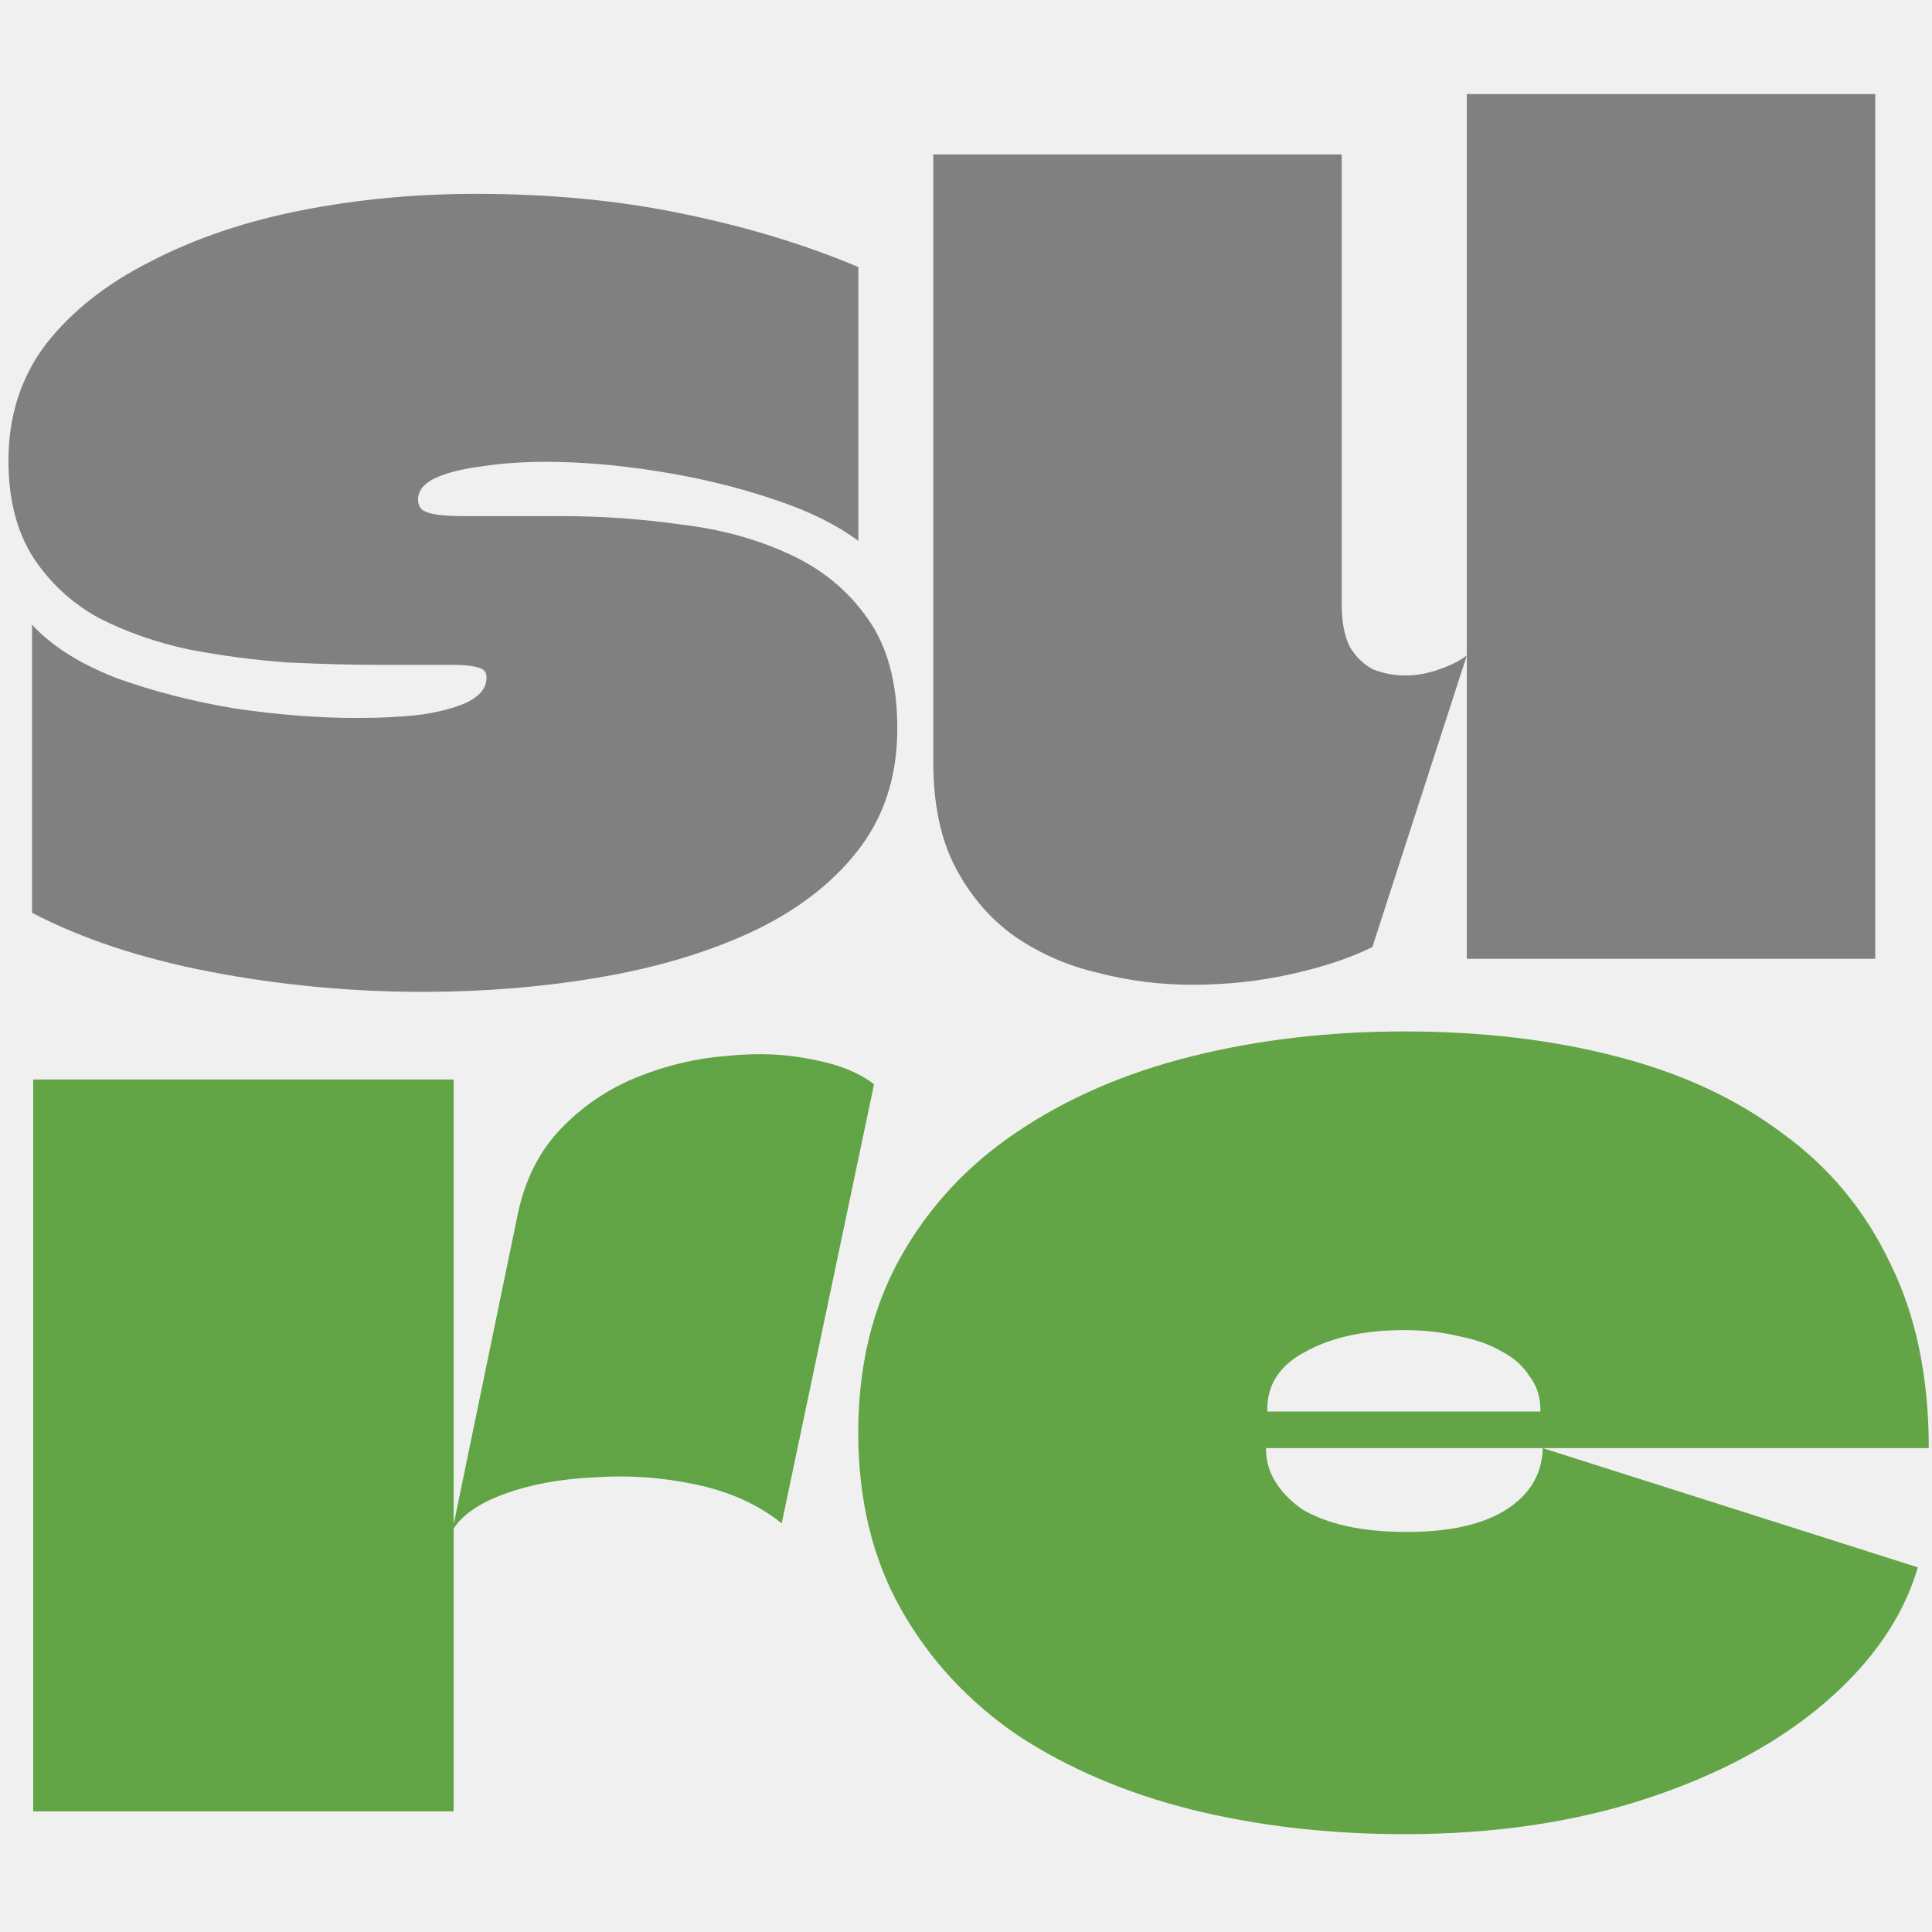
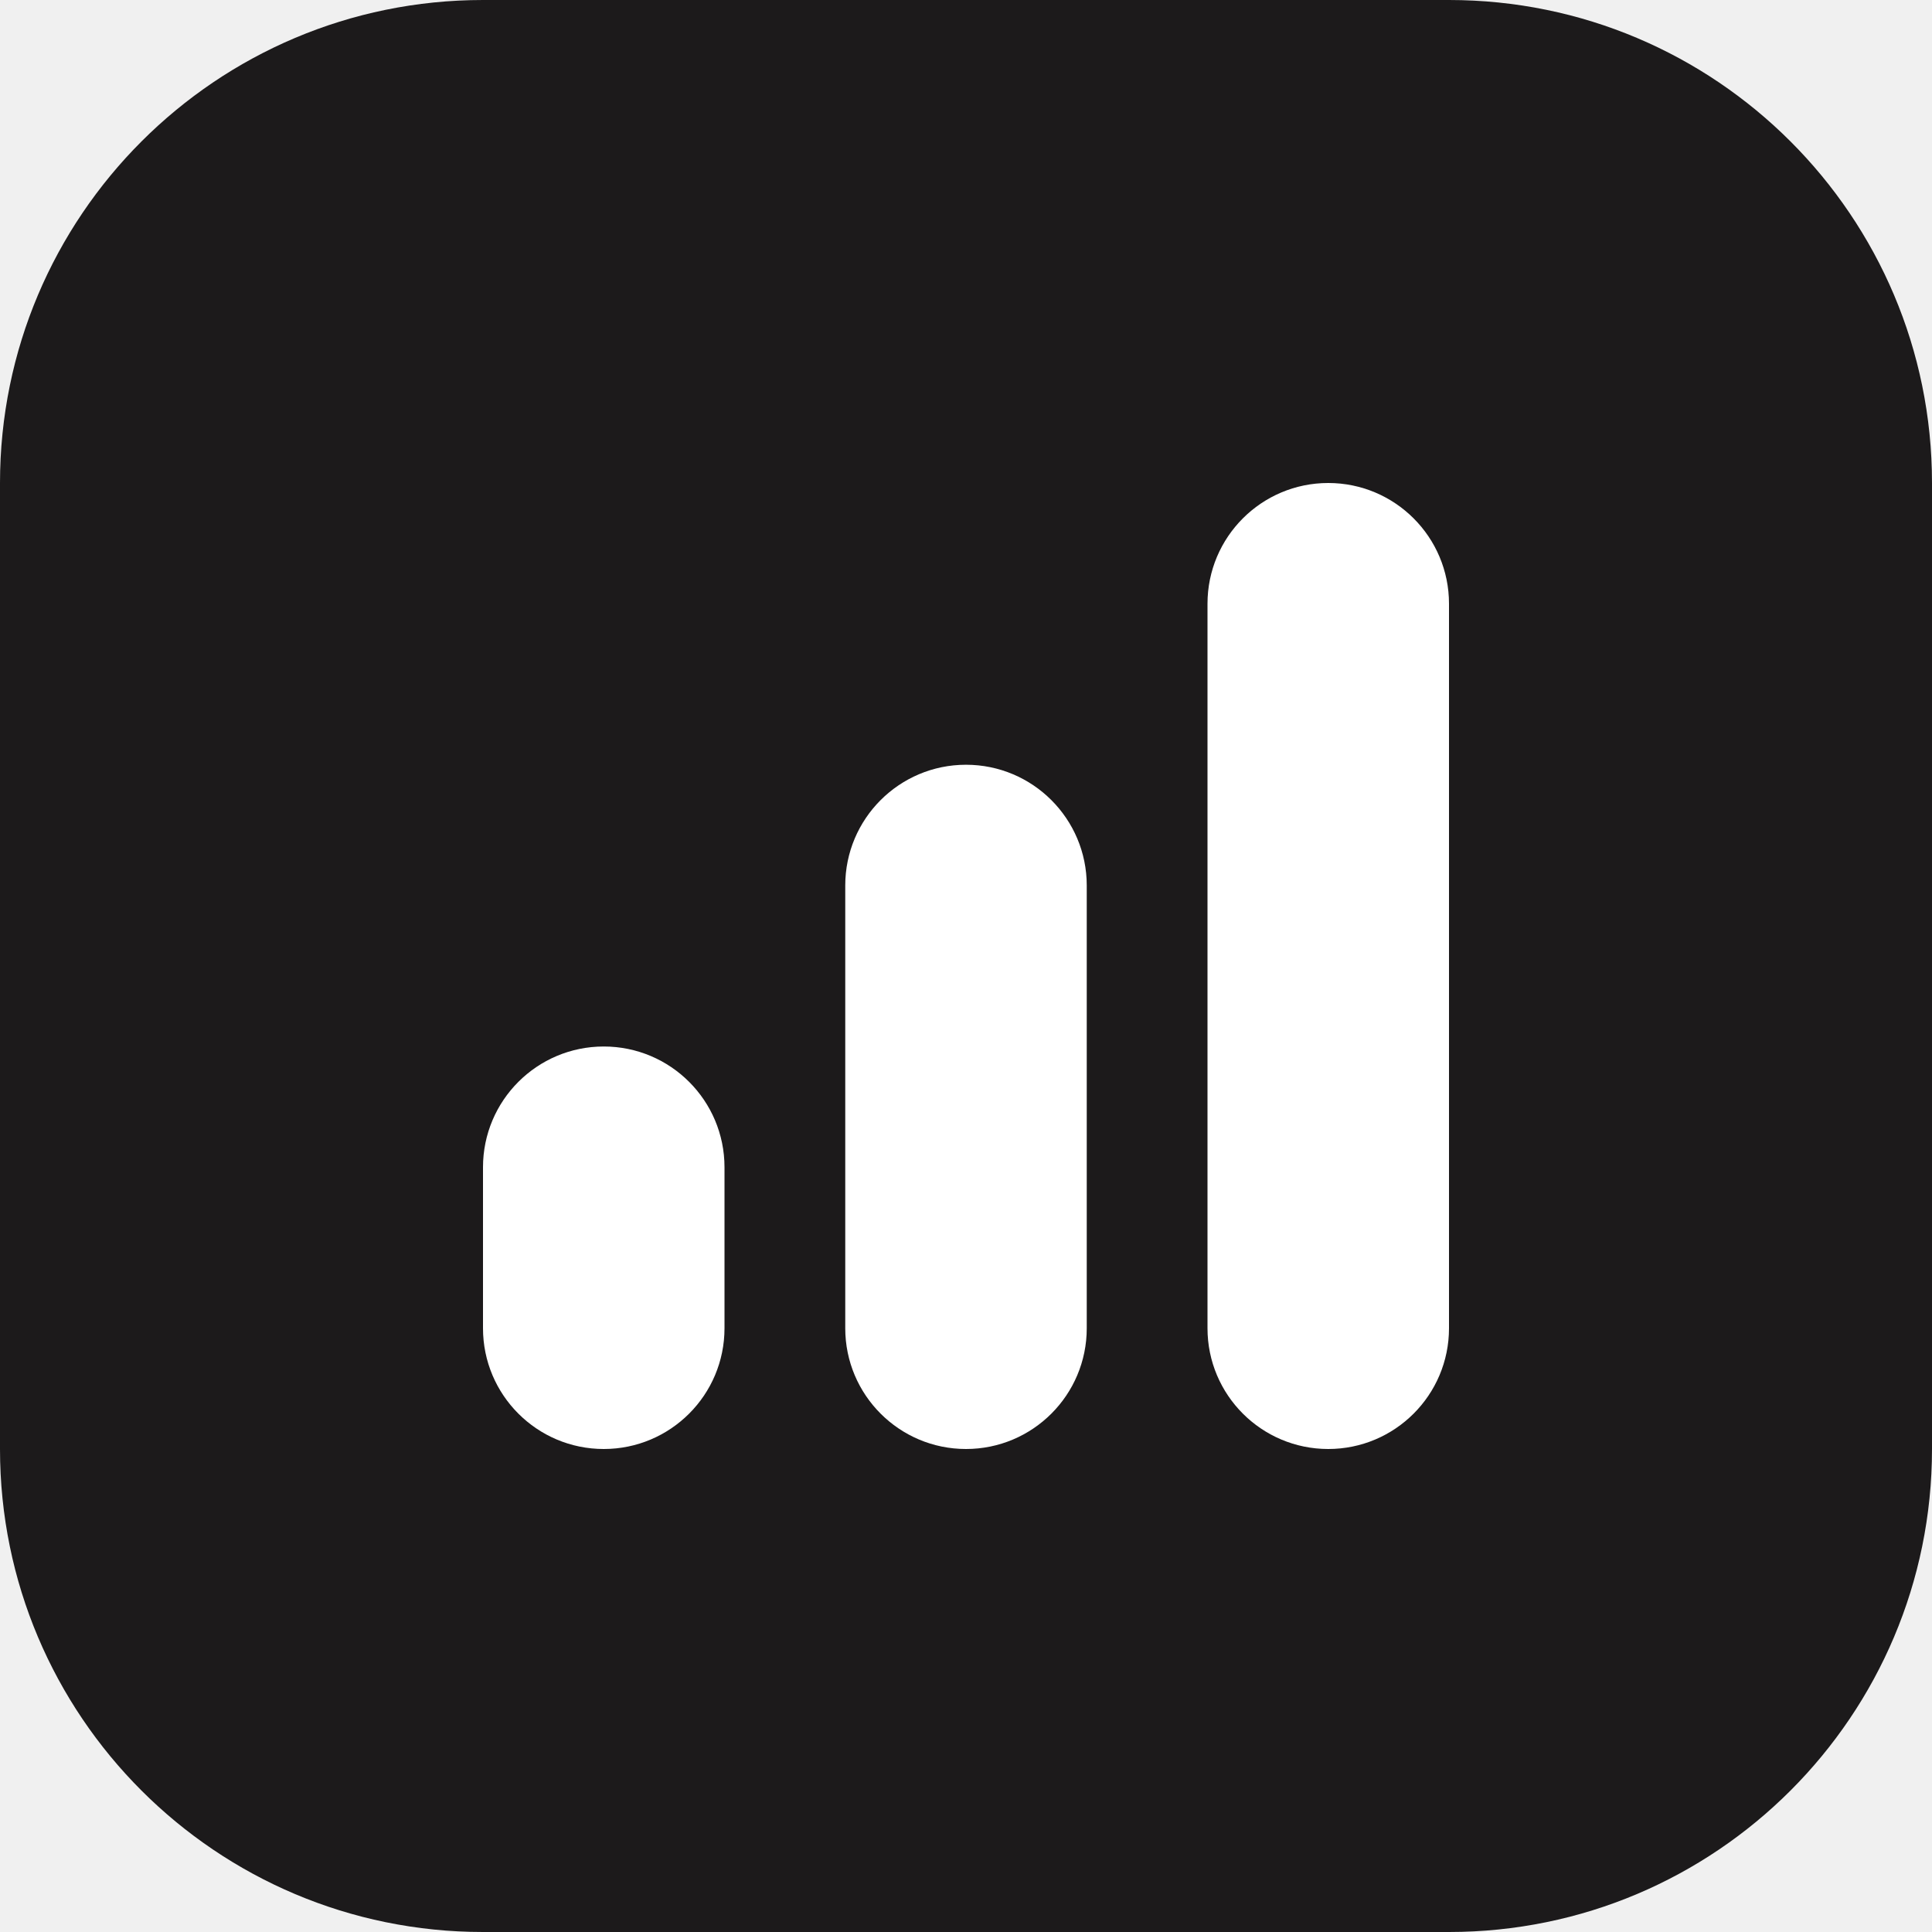
- <svg xmlns="http://www.w3.org/2000/svg" width="300" height="300" viewBox="0 0 160 145" fill="none">
-   <path d="M116.51 119.37C120.062 119.37 122.809 118.751 124.752 117.513C126.696 116.274 127.701 114.58 127.768 112.429L158.828 122.303C157.621 126.409 155.042 130.156 151.088 133.545C147.201 136.869 142.276 139.509 136.312 141.464C130.348 143.419 123.68 144.397 116.309 144.397C110.01 144.397 104.113 143.712 98.618 142.344C93.19 140.975 88.399 138.922 84.244 136.185C80.156 133.382 76.94 129.896 74.594 125.725C72.249 121.553 71.076 116.698 71.076 111.158C71.076 105.618 72.249 100.763 74.594 96.592C76.94 92.421 80.156 88.967 84.244 86.229C88.399 83.427 93.223 81.341 98.718 79.973C104.213 78.604 110.077 77.92 116.309 77.92C122.675 77.92 128.505 78.604 133.799 79.973C139.16 81.341 143.75 83.459 147.57 86.327C151.456 89.129 154.438 92.714 156.516 97.081C158.66 101.382 159.732 106.498 159.732 112.429H104.95C104.95 112.429 104.917 112.429 104.85 112.429C104.85 112.429 104.85 112.462 104.85 112.527C104.85 113.504 105.118 114.417 105.654 115.264C106.19 116.111 106.927 116.861 107.865 117.513C108.871 118.099 110.077 118.555 111.484 118.881C112.958 119.207 114.634 119.37 116.51 119.37ZM116.309 102.653C113.025 102.653 110.311 103.24 108.167 104.413C106.023 105.521 104.95 107.117 104.95 109.203C104.95 109.268 104.95 109.333 104.95 109.399C105.017 109.399 105.051 109.399 105.051 109.399H127.466C127.533 109.399 127.567 109.399 127.567 109.399C127.567 109.333 127.567 109.268 127.567 109.203C127.567 108.16 127.265 107.248 126.662 106.466C126.126 105.618 125.355 104.934 124.35 104.413C123.345 103.826 122.139 103.403 120.732 103.142C119.391 102.816 117.917 102.653 116.309 102.653Z" fill="#62a446" />
-   <path d="M37.567 81.901C37.567 85.811 37.567 89.755 37.567 93.73C37.567 97.641 37.567 101.584 37.567 105.559C37.567 109.47 37.567 113.413 37.567 117.388C37.567 121.559 37.567 125.73 37.567 129.902C37.567 134.073 37.567 138.276 37.567 142.513H2.748C2.748 136.06 2.748 129.608 2.748 123.156C2.748 116.704 2.748 110.252 2.748 103.799C2.748 100.15 2.748 96.5 2.748 92.85C2.748 89.201 2.748 85.551 2.748 81.901H37.567ZM37.466 119.246L42.9 92.948C43.504 90.146 44.678 87.832 46.422 86.007C48.234 84.117 50.347 82.683 52.762 81.706C55.177 80.728 57.66 80.141 60.209 79.946C62.758 79.685 65.106 79.783 67.253 80.239C69.4 80.63 71.111 81.315 72.385 82.292L64.737 118.659C62.792 117.095 60.41 116.02 57.593 115.433C54.842 114.846 52.058 114.651 49.24 114.846C46.422 114.977 43.94 115.433 41.793 116.215C39.646 116.997 38.204 118.007 37.466 119.246Z" fill="#61a446" />
-   <path d="M155.301 0.292C155.301 4.658 155.301 20.058 155.301 24.489C155.301 28.921 155.301 33.353 155.301 37.785C155.301 41.565 155.301 45.378 155.301 49.223C155.301 53.003 155.301 56.783 155.301 60.563C155.301 64.343 155.301 68.123 155.301 71.903H121.476C121.476 69.166 121.476 66.396 121.476 63.594C121.476 60.791 121.476 57.989 121.476 55.186C121.476 52.319 121.476 49.549 121.476 46.877C121.476 40.815 121.476 34.885 121.476 29.084C121.476 23.218 121.476 6.288 121.476 0.292H155.301ZM111.113 5.292C111.113 8.746 111.113 18.233 111.113 21.752C111.113 25.206 111.113 28.66 111.113 32.115C111.113 35.569 111.113 39.056 111.113 42.575C111.113 44.009 111.341 45.182 111.798 46.094C112.319 46.942 112.971 47.561 113.753 47.952C114.6 48.278 115.48 48.441 116.392 48.441C117.305 48.441 118.217 48.278 119.13 47.952C120.107 47.626 120.889 47.235 121.476 46.779L113.655 70.926C111.83 71.838 109.582 72.588 106.909 73.174C104.303 73.761 101.565 74.054 98.698 74.054C96.091 74.054 93.516 73.728 90.975 73.076C88.433 72.49 86.119 71.48 84.034 70.046C82.013 68.612 80.384 66.722 79.145 64.376C77.907 62.029 77.288 59.097 77.288 55.577C77.288 50.885 77.288 46.192 77.288 41.5C77.288 36.807 77.288 32.115 77.288 27.422C77.288 24.75 77.288 22.078 77.288 19.406C77.288 16.669 77.288 7.964 77.288 5.292H111.113Z" fill="grey" />
-   <path d="M0.699 30.648C0.699 26.933 1.742 23.707 3.827 20.97C5.978 18.233 8.878 15.952 12.528 14.127C16.178 12.237 20.316 10.836 24.944 9.923C29.571 9.011 34.394 8.555 39.412 8.555C45.603 8.555 51.339 9.108 56.618 10.216C61.962 11.324 66.785 12.791 71.086 14.616V37.296C69.262 35.928 66.85 34.754 63.852 33.777C60.919 32.799 57.791 32.05 54.467 31.528C51.209 31.007 48.113 30.746 45.18 30.746C43.225 30.746 41.432 30.877 39.803 31.137C38.239 31.333 36.968 31.659 35.99 32.115C35.078 32.571 34.622 33.158 34.622 33.874C34.622 34.266 34.752 34.559 35.013 34.754C35.339 34.95 35.795 35.08 36.382 35.145C36.968 35.211 37.718 35.243 38.63 35.243C40.129 35.243 41.465 35.243 42.638 35.243C43.811 35.243 45.115 35.243 46.549 35.243C49.807 35.243 53.066 35.471 56.325 35.928C59.648 36.319 62.647 37.133 65.319 38.371C68.056 39.61 70.239 41.402 71.868 43.748C73.498 46.029 74.312 49.06 74.312 52.84C74.312 56.816 73.205 60.205 70.989 63.007C68.838 65.744 65.873 67.993 62.093 69.753C58.378 71.447 54.174 72.685 49.481 73.468C44.854 74.25 40.031 74.641 35.013 74.641C29.082 74.641 23.216 74.087 17.416 72.979C11.681 71.871 6.76 70.241 2.654 68.091V44.237C4.283 45.997 6.597 47.463 9.595 48.636C12.658 49.744 15.95 50.592 19.469 51.178C23.053 51.7 26.41 51.96 29.538 51.96C31.559 51.96 33.383 51.862 35.013 51.667C36.642 51.406 37.913 51.048 38.825 50.592C39.803 50.07 40.292 49.418 40.292 48.636C40.292 48.31 40.194 48.082 39.999 47.952C39.803 47.822 39.477 47.724 39.021 47.659C38.63 47.594 38.076 47.561 37.359 47.561C36.382 47.561 35.371 47.561 34.328 47.561C33.286 47.561 32.341 47.561 31.493 47.561C29.212 47.561 26.671 47.496 23.868 47.365C21.131 47.17 18.393 46.812 15.656 46.29C12.919 45.703 10.41 44.824 8.129 43.651C5.913 42.412 4.12 40.75 2.752 38.665C1.383 36.514 0.699 33.842 0.699 30.648Z" fill="grey" />
+ <svg xmlns="http://www.w3.org/2000/svg" width="36" height="36" viewBox="0 0 48 48" fill="none">
+   <rect width="48" height="48" rx="12" fill="#1C1A1B" />
+   <rect x="12" y="26" width="6" height="10" rx="3" fill="#FFFFFF" />
+   <rect x="21" y="19" width="6" height="17" rx="3" fill="#FFFFFF" />
+   <rect x="30" y="12" width="6" height="24" rx="3" fill="#FFFFFF" />
</svg>
